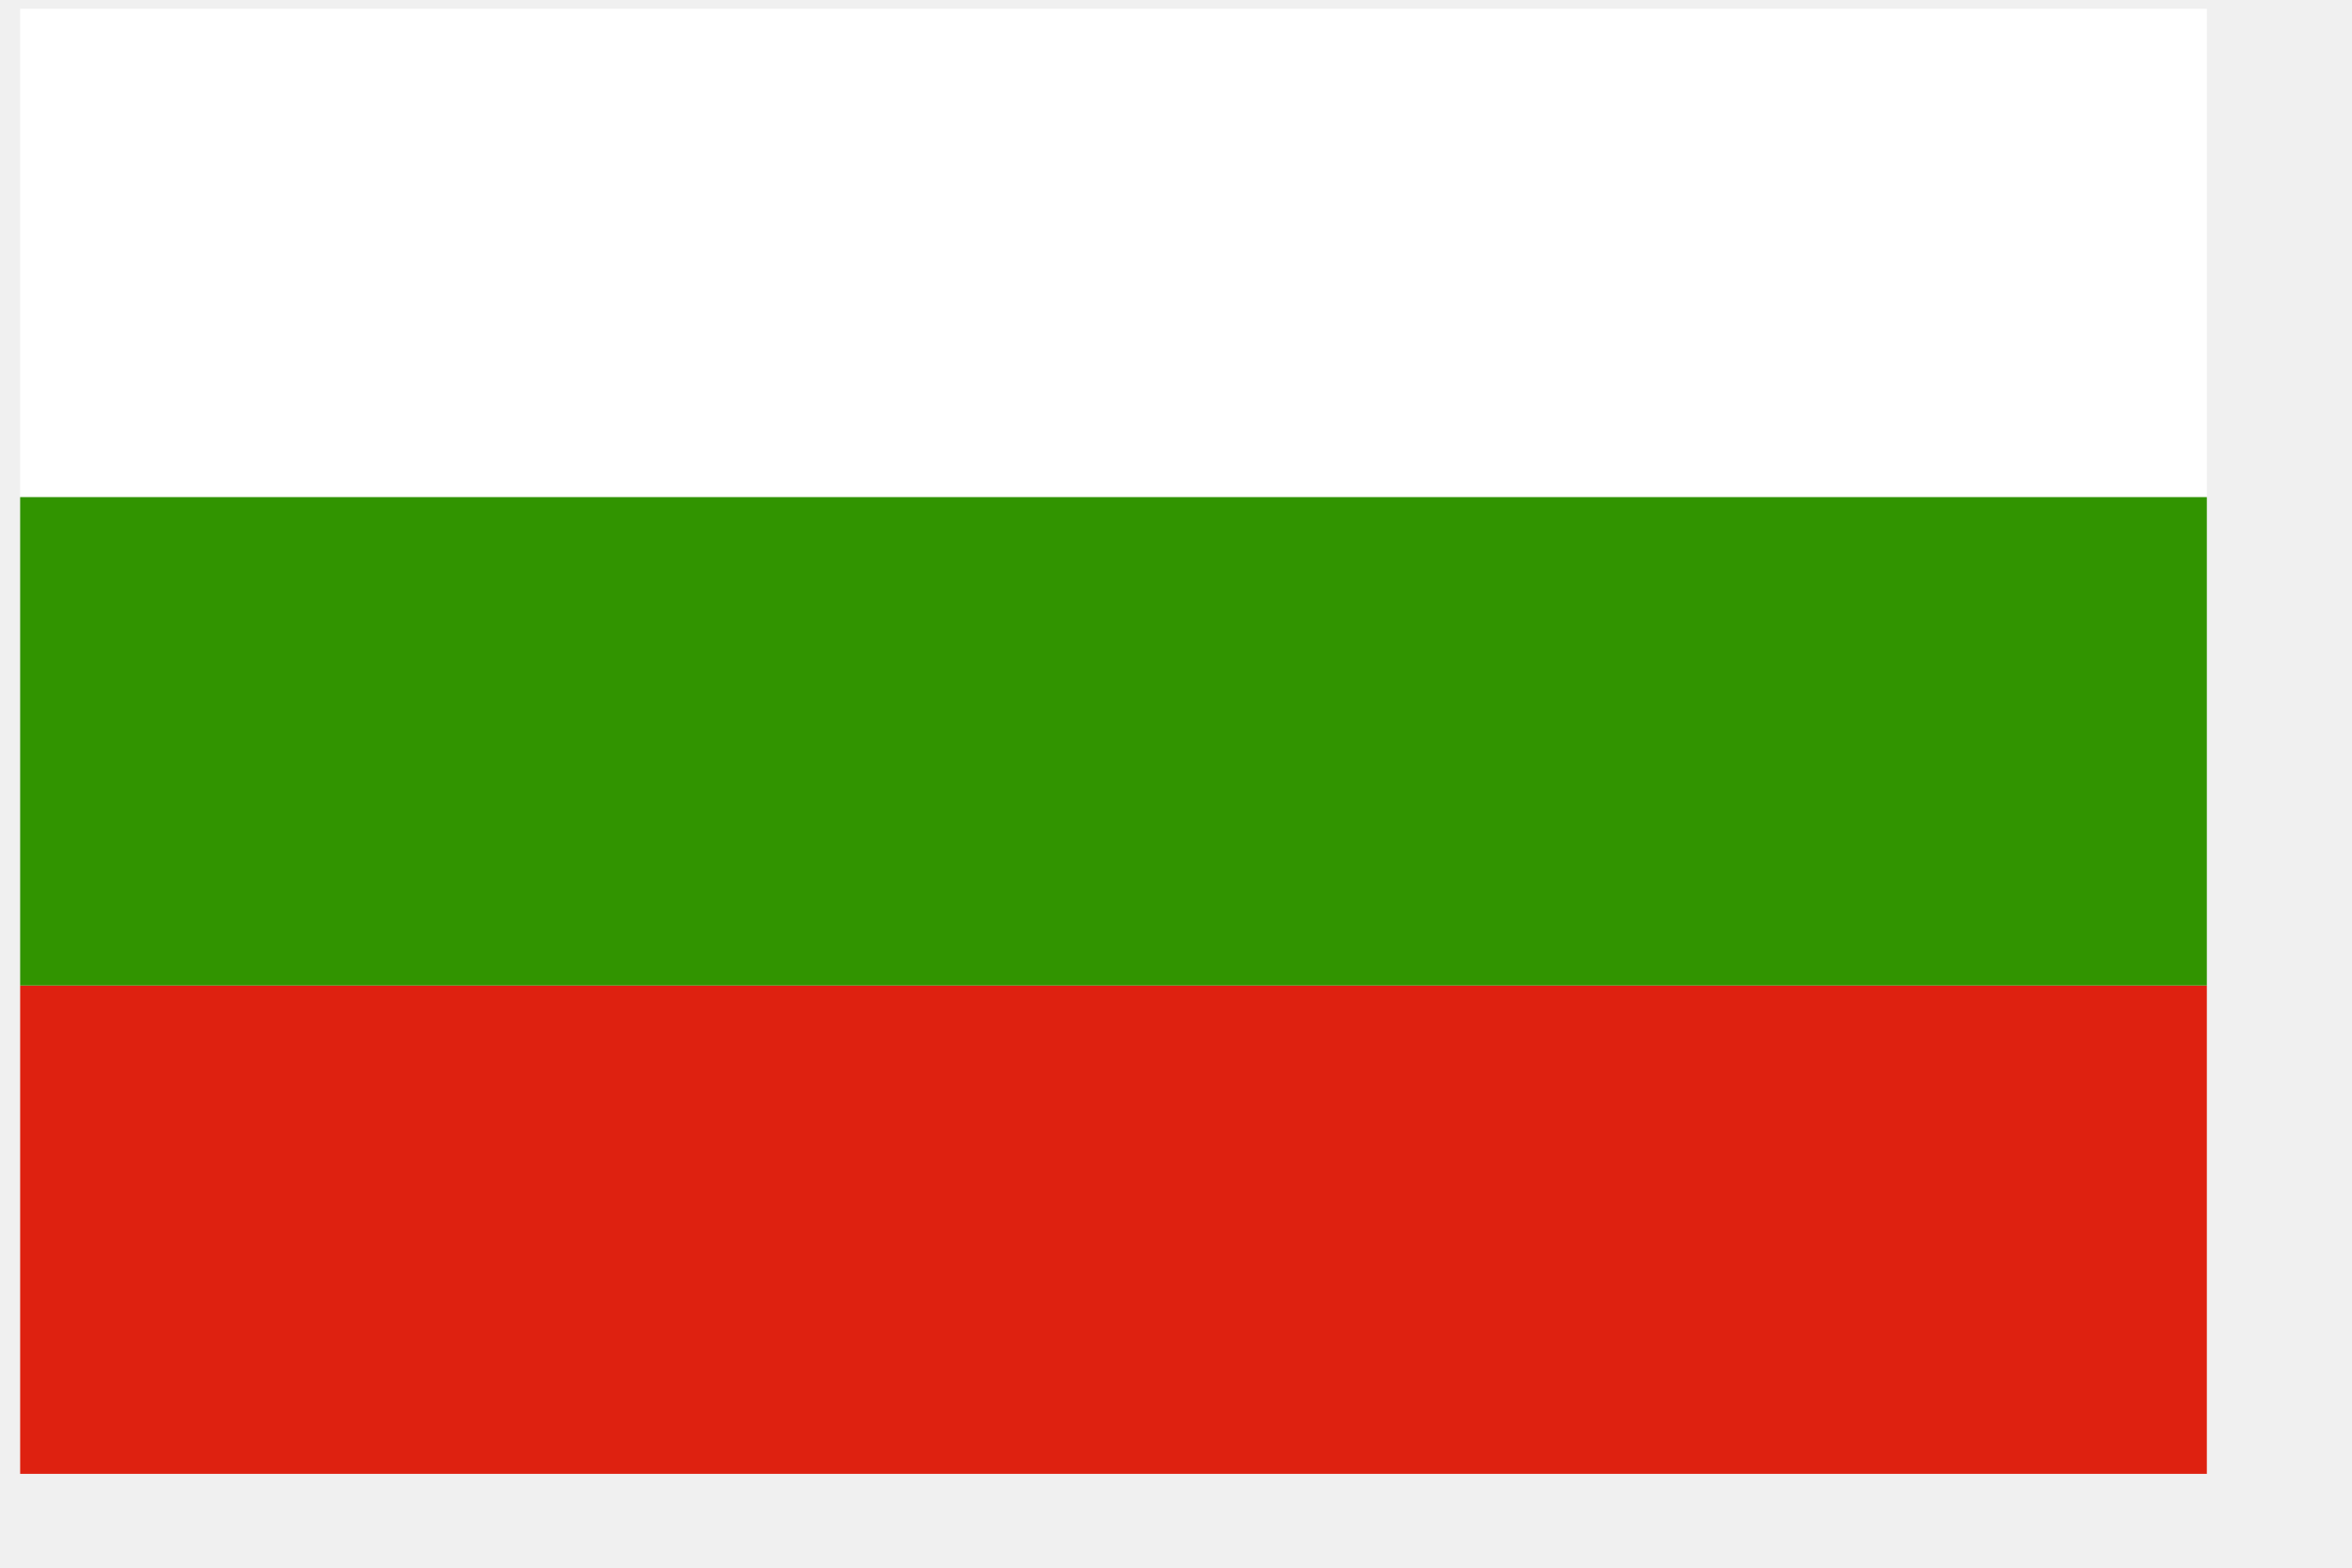
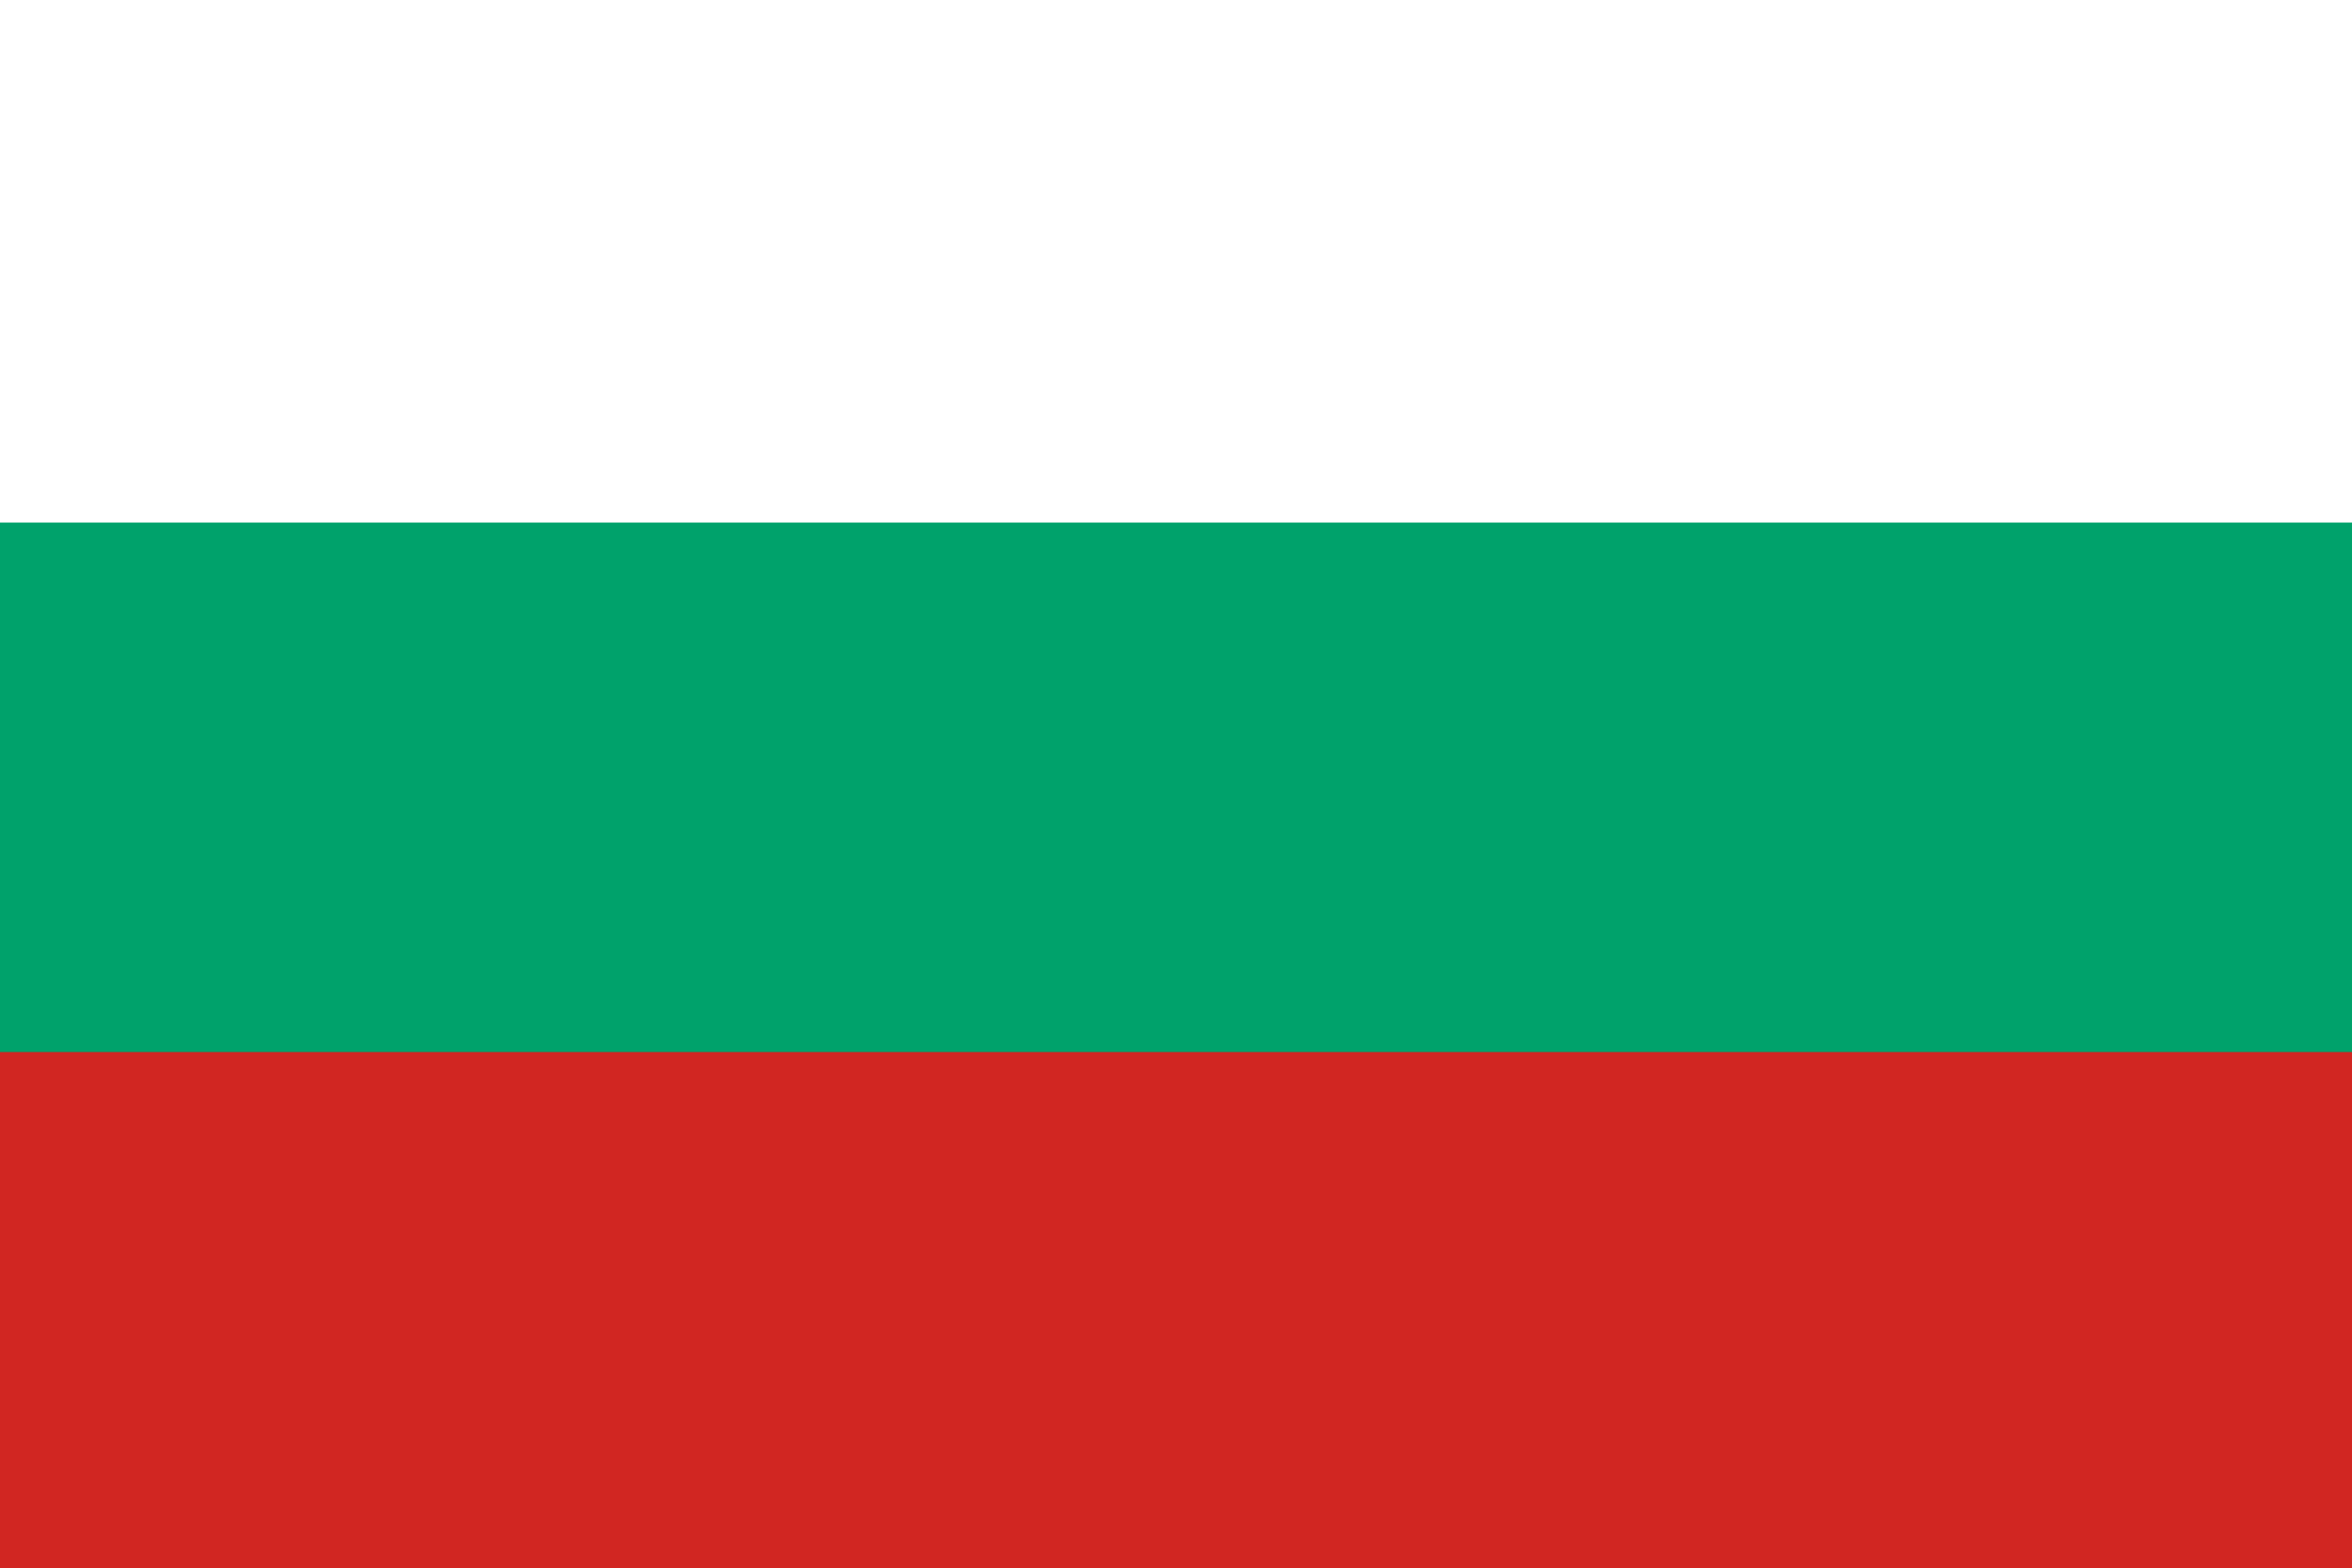
- <svg xmlns="http://www.w3.org/2000/svg" id="svg626" width="210mm" height="140mm">
-   <defs id="defs628" />
-   <g id="g635" transform="matrix(8.199032,0,0,8.24179,6.803636,2.955269)">
-     <rect style="font-size:12;fill:#de2110;fill-rule:evenodd;stroke-width:1pt;fill-opacity:1;" id="rect629" width="90" height="20" x="0" y="40" />
-     <rect style="font-size:12;fill:#ffffff;fill-rule:evenodd;stroke-width:1pt;fill-opacity:1;" id="rect631" x="0" y="0" width="90" height="20" />
-     <rect style="font-size:12;fill:#319400;fill-rule:evenodd;stroke-width:1pt;fill-opacity:1;" id="rect632" x="0" width="90" height="20" y="20" />
-   </g>
+ <svg xmlns="http://www.w3.org/2000/svg" version="1" x="0" y="0" width="1062.99" height="708.661" id="svg378">
+   <defs id="defs380" />
+   <rect width="1062.99" height="708.661" x="0" y="0" style="font-size:12;fill:#00a26b;fill-rule:evenodd;stroke-width:1pt;fill-opacity:1" id="rect171" rx="0" ry="0" />
+   <rect width="1062.99" height="236.22" x="0" y="475.559" style="font-size:12;fill:#d12622;fill-rule:evenodd;stroke-width:1pt;fill-opacity:1" id="rect256" rx="0" ry="0" />
+   <rect width="1062.99" height="236.22" x="0" y="0" style="font-size:12;fill:#ffffff;fill-rule:evenodd;stroke-width:1pt;stroke-linejoin:miter;stroke-linecap:butt;fill-opacity:1" id="rect255" />
</svg>
